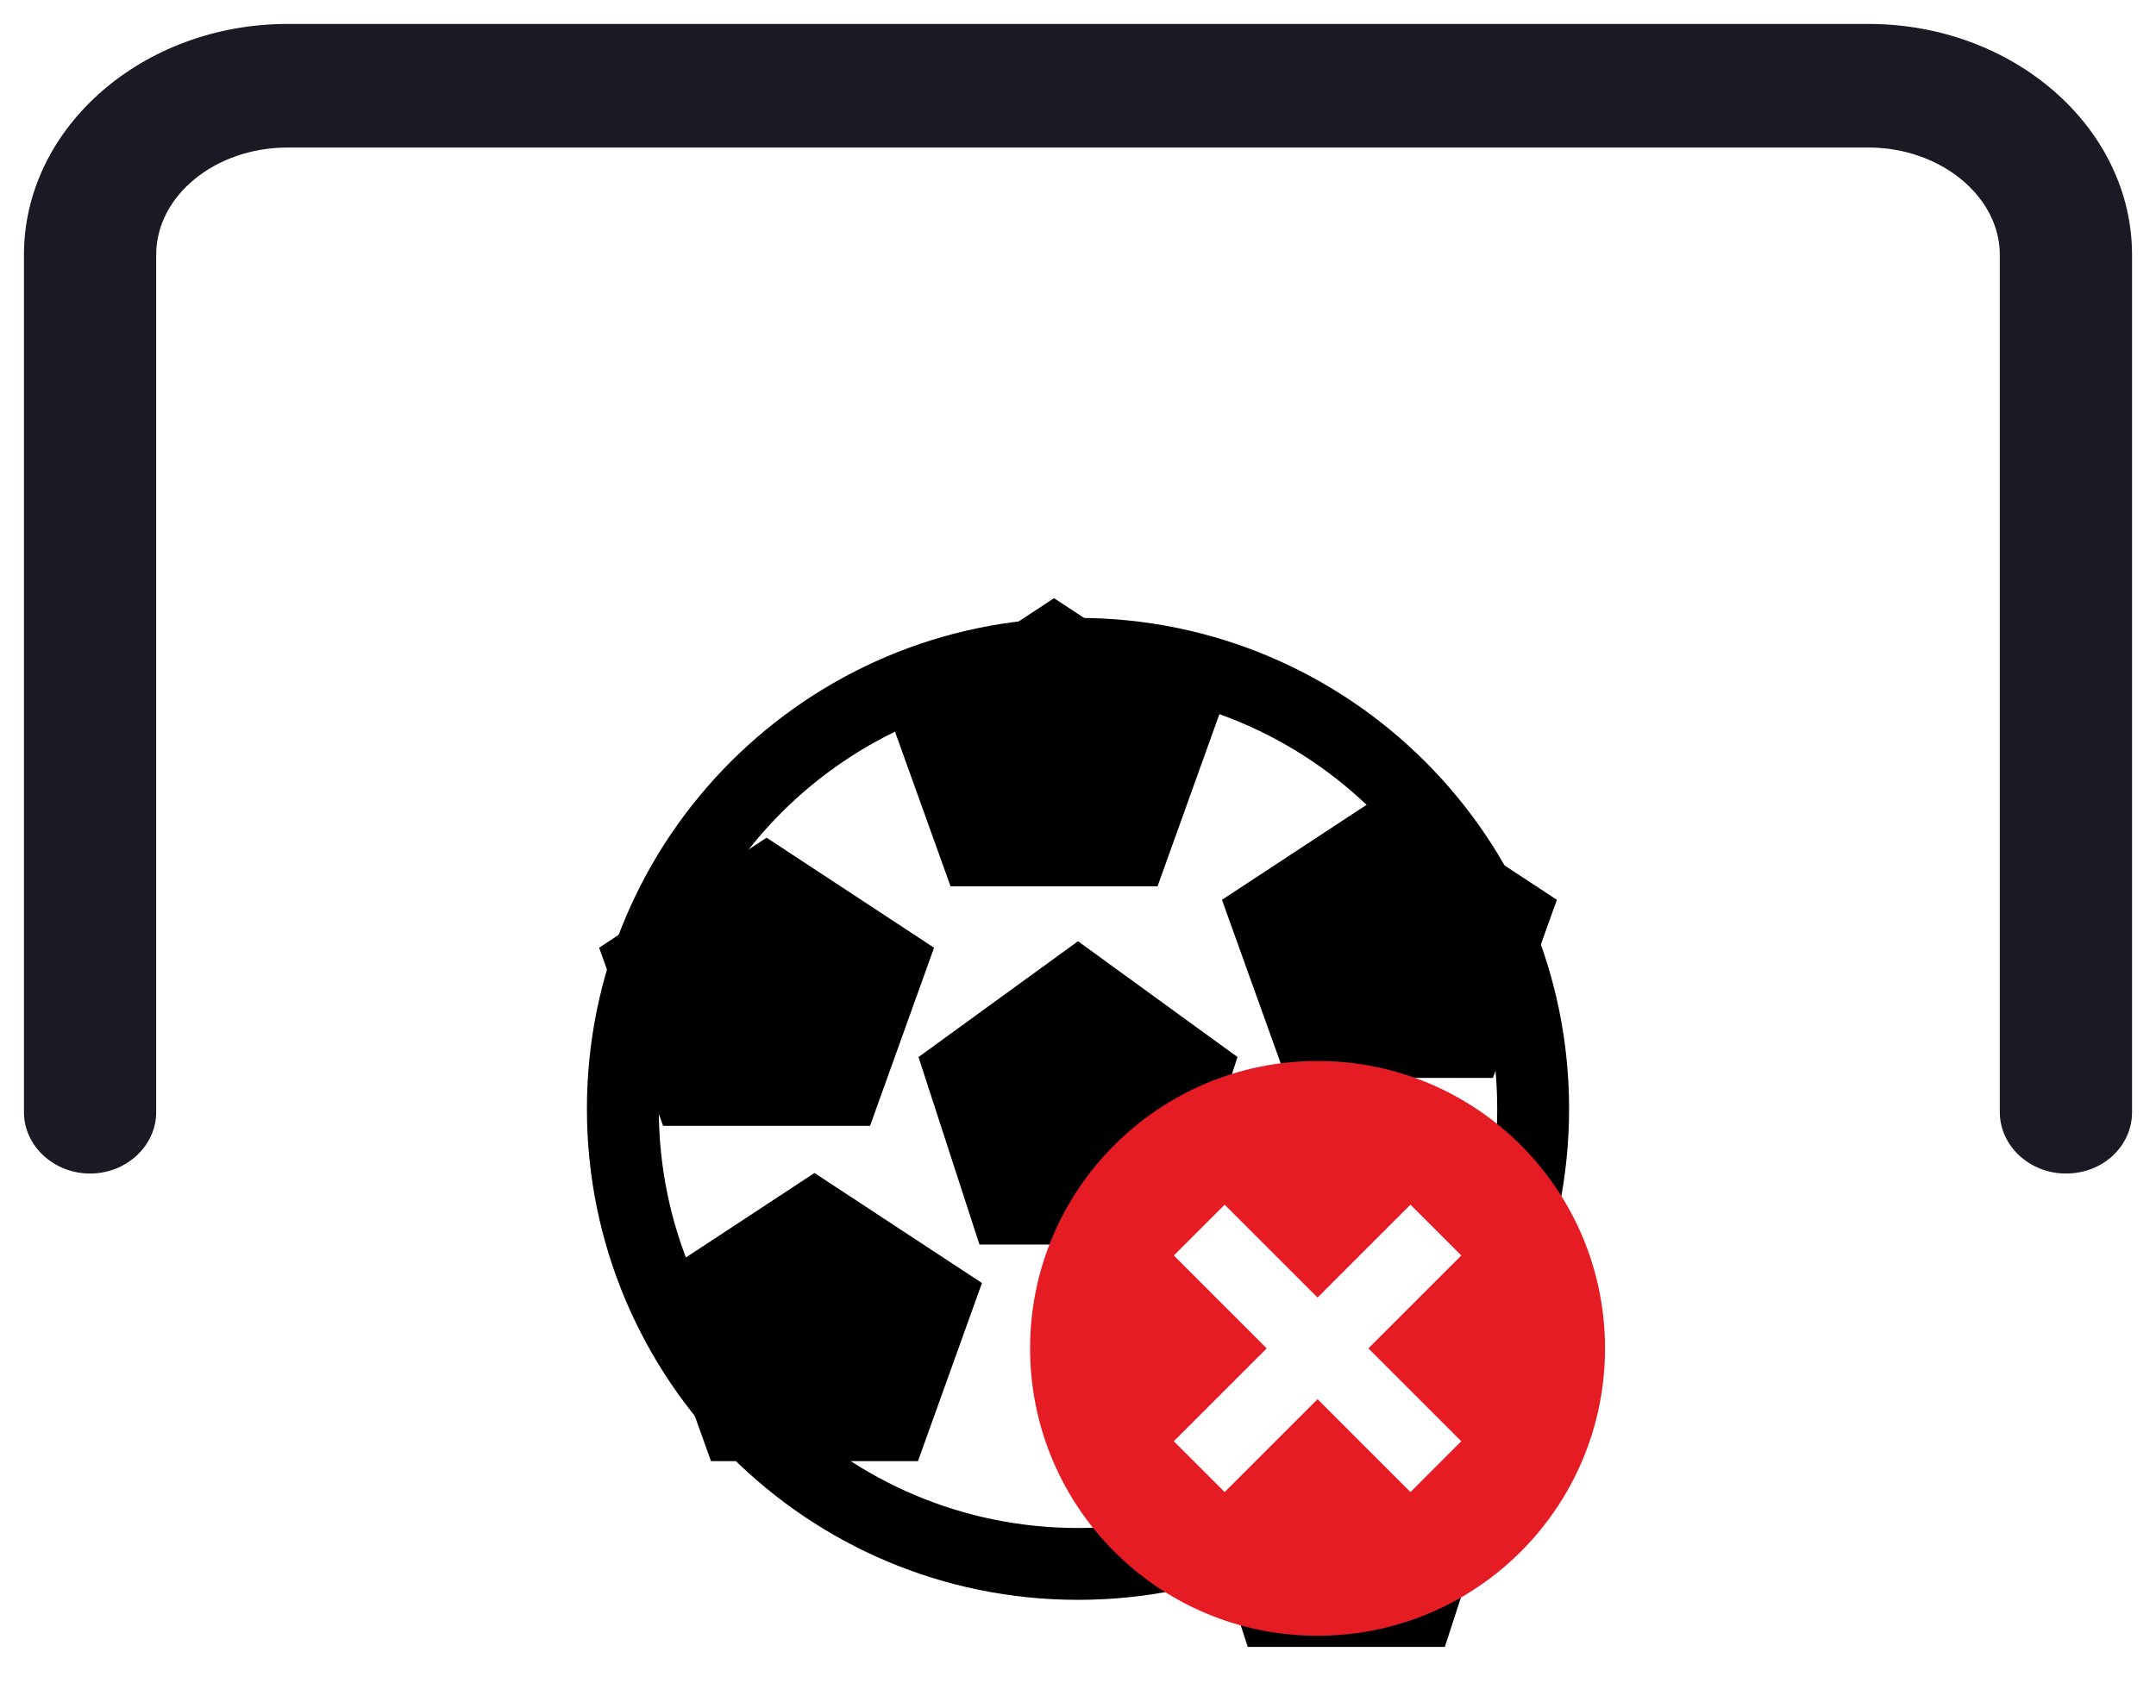
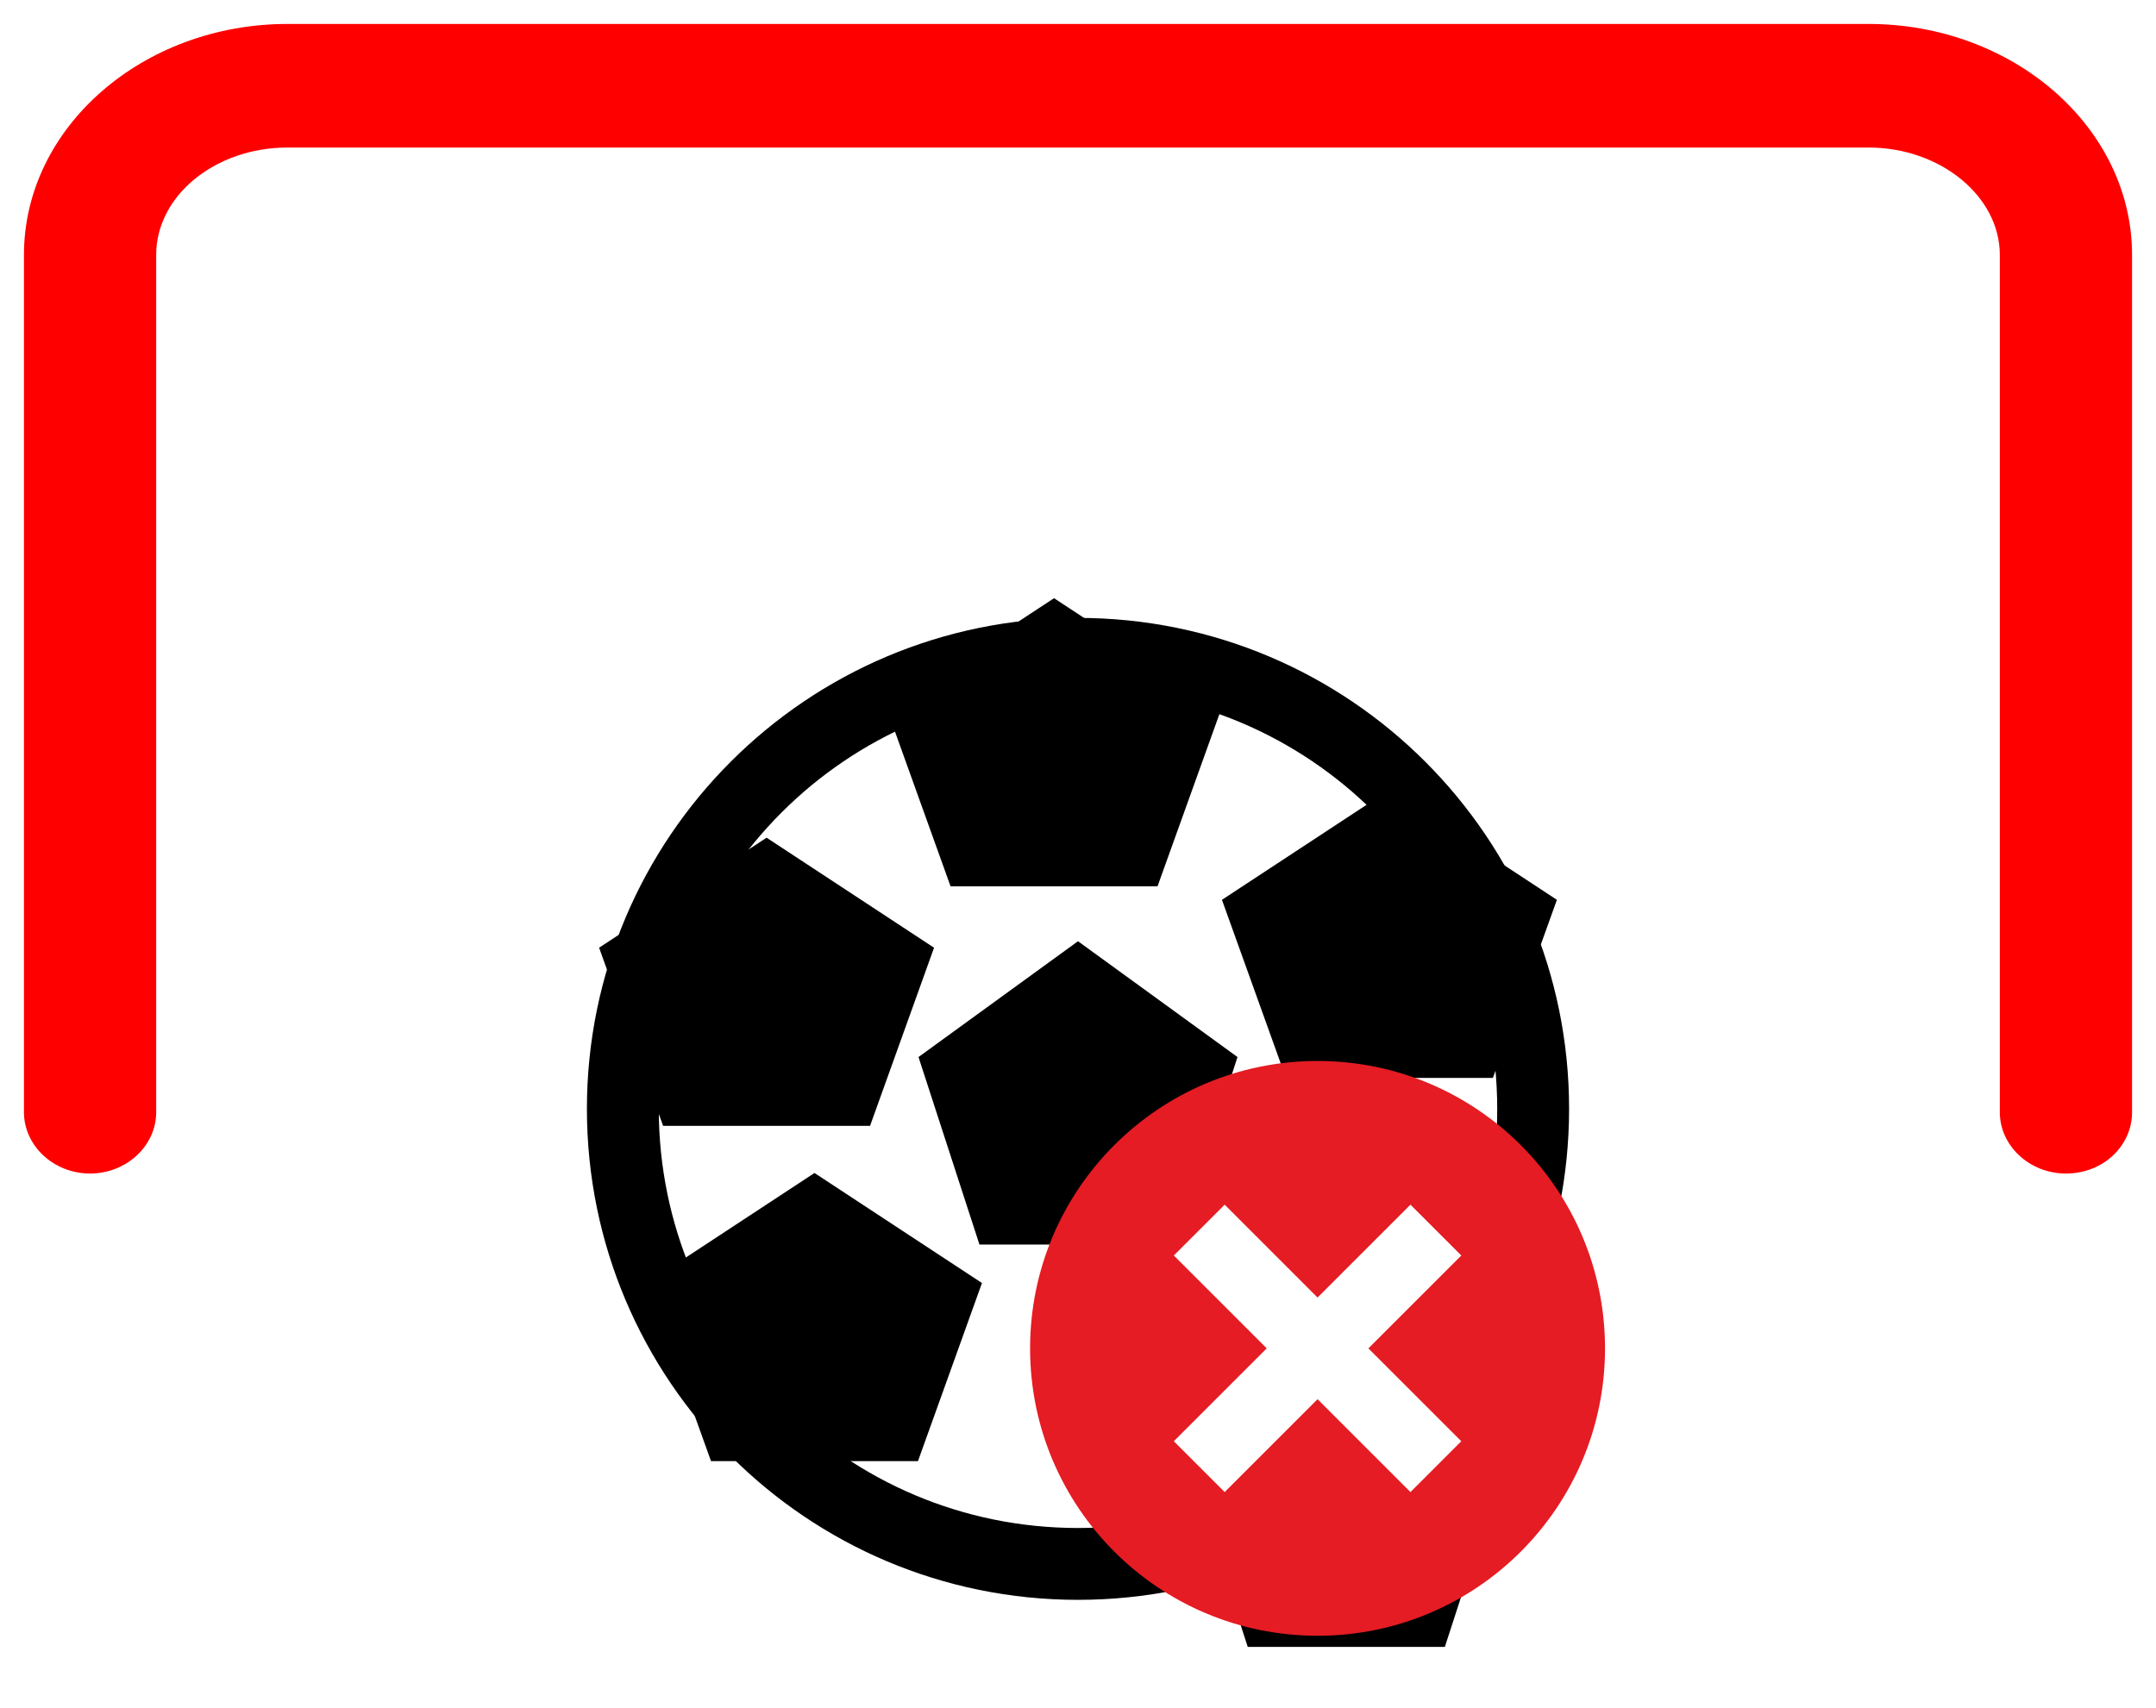
<svg xmlns="http://www.w3.org/2000/svg" version="1.1" width="45pt" height="35.65pt" viewBox="227.5 227.5 45 35.65" xml:space="preserve">
  <defs>
</defs>
  <g transform="matrix(1 0 0 1 250 240)" id="-O7-PVbN4z2xHa327K_UE">
-     <path style="stroke: none; stroke-width: 1; stroke-dasharray: none; stroke-linecap: butt; stroke-dashoffset: 0; stroke-linejoin: miter; stroke-miterlimit: 4; fill: rgb(26,26,36); fill-rule: nonzero; opacity: 1;" vector-effect="non-scaling-stroke" transform=" translate(-24, -14)" d="M 40.5 2 L 7.5 2 C 4.48 2 2 4.16 2 6.82 L 2 24.72 C 2 25.42 2.62 26 3.38 26 C 4.14 26 4.76 25.42 4.76 24.72 L 4.76 6.82 C 4.76 5.58 6 4.58 7.5 4.58 L 40.5 4.58 C 42 4.58 43.24 5.6 43.24 6.82 L 43.24 24.72 C 43.24 25.42 43.86 26 44.62 26 C 45.4 26 46 25.42 46 24.72 L 46 6.82 C 46 4.16 43.52 2 40.5 2 z" stroke-linecap="round" />
+     <path style="stroke: none; stroke-width: 1; stroke-dasharray: none; stroke-linecap: butt; stroke-dashoffset: 0; stroke-linejoin: miter; stroke-miterlimit: 4; fill: rgb(255,0,0); fill-rule: nonzero; opacity: 1;" vector-effect="non-scaling-stroke" transform=" translate(-24, -14)" d="M 40.5 2 L 7.5 2 C 4.48 2 2 4.16 2 6.82 L 2 24.72 C 2 25.42 2.62 26 3.38 26 C 4.14 26 4.76 25.42 4.76 24.72 L 4.76 6.82 C 4.76 5.58 6 4.58 7.5 4.58 L 40.5 4.58 C 42 4.58 43.24 5.6 43.24 6.82 L 43.24 24.72 C 43.24 25.42 43.86 26 44.62 26 C 45.4 26 46 25.42 46 24.72 L 46 6.82 C 46 4.16 43.52 2 40.5 2 z" stroke-linecap="round" />
  </g>
  <g transform="matrix(1 0 0 1 250 250.65)" id="UGjbFQAiZwn9jRNaHP3lQ">
    <path style="stroke: none; stroke-width: 1; stroke-dasharray: none; stroke-linecap: butt; stroke-dashoffset: 0; stroke-linejoin: miter; stroke-miterlimit: 4; fill: rgb(255,255,255); fill-rule: nonzero; opacity: 1;" vector-effect="non-scaling-stroke" transform=" translate(-12, -12)" d="M 0 12 C 0 5.373 5.373 0 12 0 C 18.627 0 24 5.373 24 12 C 24 18.627 18.627 24 12 24 C 5.373 24 0 18.627 0 12 z" stroke-linecap="round" />
  </g>
  <g transform="matrix(1 0 0 1 250 250.65)" id="kaotCqYOpcsMPlcD6lWSU">
    <path style="stroke: none; stroke-width: 1; stroke-dasharray: none; stroke-linecap: butt; stroke-dashoffset: 0; stroke-linejoin: miter; stroke-miterlimit: 4; fill: rgb(255,255,255); fill-rule: evenodd; opacity: 1;" vector-effect="non-scaling-stroke" transform=" translate(-12, -12)" d="M 12 22.5 C 17.799 22.5 22.5 17.799 22.5 12 C 22.5 6.201 17.799 1.5 12 1.5 C 6.201 1.5 1.5 6.201 1.5 12 C 1.5 17.799 6.201 22.5 12 22.5 Z" stroke-linecap="round" />
  </g>
  <g transform="matrix(1 0 0 1 250 250.65)" id="7IjIYno_5E-3JzIrOvOpv">
    <path style="stroke: rgb(0,0,0); stroke-width: 2; stroke-dasharray: none; stroke-linecap: butt; stroke-dashoffset: 0; stroke-linejoin: miter; stroke-miterlimit: 4; fill: none; fill-rule: nonzero; opacity: 1;" vector-effect="non-scaling-stroke" transform=" translate(-12, -12)" d="M 12 21.5 C 17.247 21.5 21.5 17.247 21.5 12 C 21.5 6.753 17.247 2.5 12 2.5 C 6.753 2.5 2.5 6.753 2.5 12 C 2.5 17.247 6.753 21.5 12 21.5 Z" stroke-linecap="round" />
  </g>
  <g transform="matrix(1 0 0 1 250 250.32)" id="qUOdJ5xVg7NDgPyiBuBwQ">
    <path style="stroke: none; stroke-width: 1; stroke-dasharray: none; stroke-linecap: butt; stroke-dashoffset: 0; stroke-linejoin: miter; stroke-miterlimit: 4; fill: rgb(0,0,0); fill-rule: nonzero; opacity: 1;" vector-effect="non-scaling-stroke" transform=" translate(-10.5, -10.17)" d="M 10.5 7 L 13.829 9.418 L 12.557 13.332 L 8.443 13.332 L 7.171 9.418 z" stroke-linecap="round" />
  </g>
  <g transform="matrix(1.05 0 0 0.95 249.5 243)" id="aQjtF-mlDPAxlW2Tro4NB">
    <path style="stroke: none; stroke-width: 1; stroke-dasharray: none; stroke-linecap: butt; stroke-dashoffset: 0; stroke-linejoin: miter; stroke-miterlimit: 4; fill: rgb(0,0,0); fill-rule: nonzero; opacity: 1;" vector-effect="non-scaling-stroke" transform=" translate(-10.5, -0.37)" d="M 10.5 -2.8 L 13.829 -0.382 L 12.557 3.532 L 8.443 3.532 L 7.171 -0.382 z" stroke-linecap="round" />
  </g>
  <g transform="matrix(1.05 0 0 0.95 244.5 255)" id="BdcKzJhJXY7AD08jpgqVw">
    <path style="stroke: none; stroke-width: 1; stroke-dasharray: none; stroke-linecap: butt; stroke-dashoffset: 0; stroke-linejoin: miter; stroke-miterlimit: 4; fill: rgb(0,0,0); fill-rule: nonzero; opacity: 1;" vector-effect="non-scaling-stroke" transform=" translate(-4.9, -18.57)" d="M 4.9 15.4 L 8.229 17.818 L 6.957 21.732 L 2.843 21.732 L 1.571 17.818 z" stroke-linecap="round" />
  </g>
  <g transform="matrix(1 0 0 1 255.6 258.72)" id="_xjOPUiKyhMsGFE24bapK">
    <path style="stroke: none; stroke-width: 1; stroke-dasharray: none; stroke-linecap: butt; stroke-dashoffset: 0; stroke-linejoin: miter; stroke-miterlimit: 4; fill: rgb(0,0,0); fill-rule: nonzero; opacity: 1;" vector-effect="non-scaling-stroke" transform=" translate(-16.1, -18.57)" d="M 16.1 15.4 L 19.429 17.818 L 18.157 21.732 L 14.043 21.732 L 12.771 17.818 z" stroke-linecap="round" />
  </g>
  <g transform="matrix(1.05 0 0 0.95 243.5 248)" id="UYi5lKBtp4z0EHe4JWwRZ">
    <path style="stroke: none; stroke-width: 1; stroke-dasharray: none; stroke-linecap: butt; stroke-dashoffset: 0; stroke-linejoin: miter; stroke-miterlimit: 4; fill: rgb(0,0,0); fill-rule: nonzero; opacity: 1;" vector-effect="non-scaling-stroke" transform=" translate(-0.7, -7.37)" d="M 0.7 4.2 L 4.029 6.618 L 2.757 10.532 L -1.357 10.532 L -2.629 6.618 z" stroke-linecap="round" />
  </g>
  <g transform="matrix(1.05 0 0 0.95 256.5 247)" id="4suRanS4GprOdr8anCBfV">
    <path style="stroke: none; stroke-width: 1; stroke-dasharray: none; stroke-linecap: butt; stroke-dashoffset: 0; stroke-linejoin: miter; stroke-miterlimit: 4; fill: rgb(0,0,0); fill-rule: nonzero; opacity: 1;" vector-effect="non-scaling-stroke" transform=" translate(-20.3, -7.37)" d="M 20.3 4.2 L 23.629 6.618 L 22.357 10.532 L 18.243 10.532 L 16.971 6.618 z" stroke-linecap="round" />
  </g>
  <g transform="matrix(1 0 0 1 255 255.65)" id="7-8dk8N5FQpoxiGiHrbIG">
    <path style="stroke: none; stroke-width: 1; stroke-dasharray: none; stroke-linecap: butt; stroke-dashoffset: 0; stroke-linejoin: miter; stroke-miterlimit: 4; fill: rgb(229,28,35); fill-rule: nonzero; opacity: 1;" vector-effect="non-scaling-stroke" transform=" translate(-6, -6)" d="M 0 6 C 0 2.686 2.686 0 6 0 C 9.314 0 12 2.686 12 6 C 12 9.314 9.314 12 6 12 C 2.686 12 0 9.314 0 6 z" stroke-linecap="round" />
  </g>
  <g transform="matrix(1 0 0 1 255 255.65)" id="BKewHTr46zls5lPP0eNhg">
    <path style="stroke: none; stroke-width: 1; stroke-dasharray: none; stroke-linecap: butt; stroke-dashoffset: 0; stroke-linejoin: miter; stroke-miterlimit: 4; fill: rgb(255,255,255); fill-rule: nonzero; opacity: 1;" vector-effect="non-scaling-stroke" transform=" translate(-6, -6)" d="M 7.939 3 L 6 4.939 L 4.061 3 L 3 4.061 L 4.939 6 L 3 7.939 L 4.061 9 L 6 7.061 L 7.939 9 L 9 7.939 L 7.061 6 L 9 4.061 z" stroke-linecap="round" />
  </g>
</svg>
